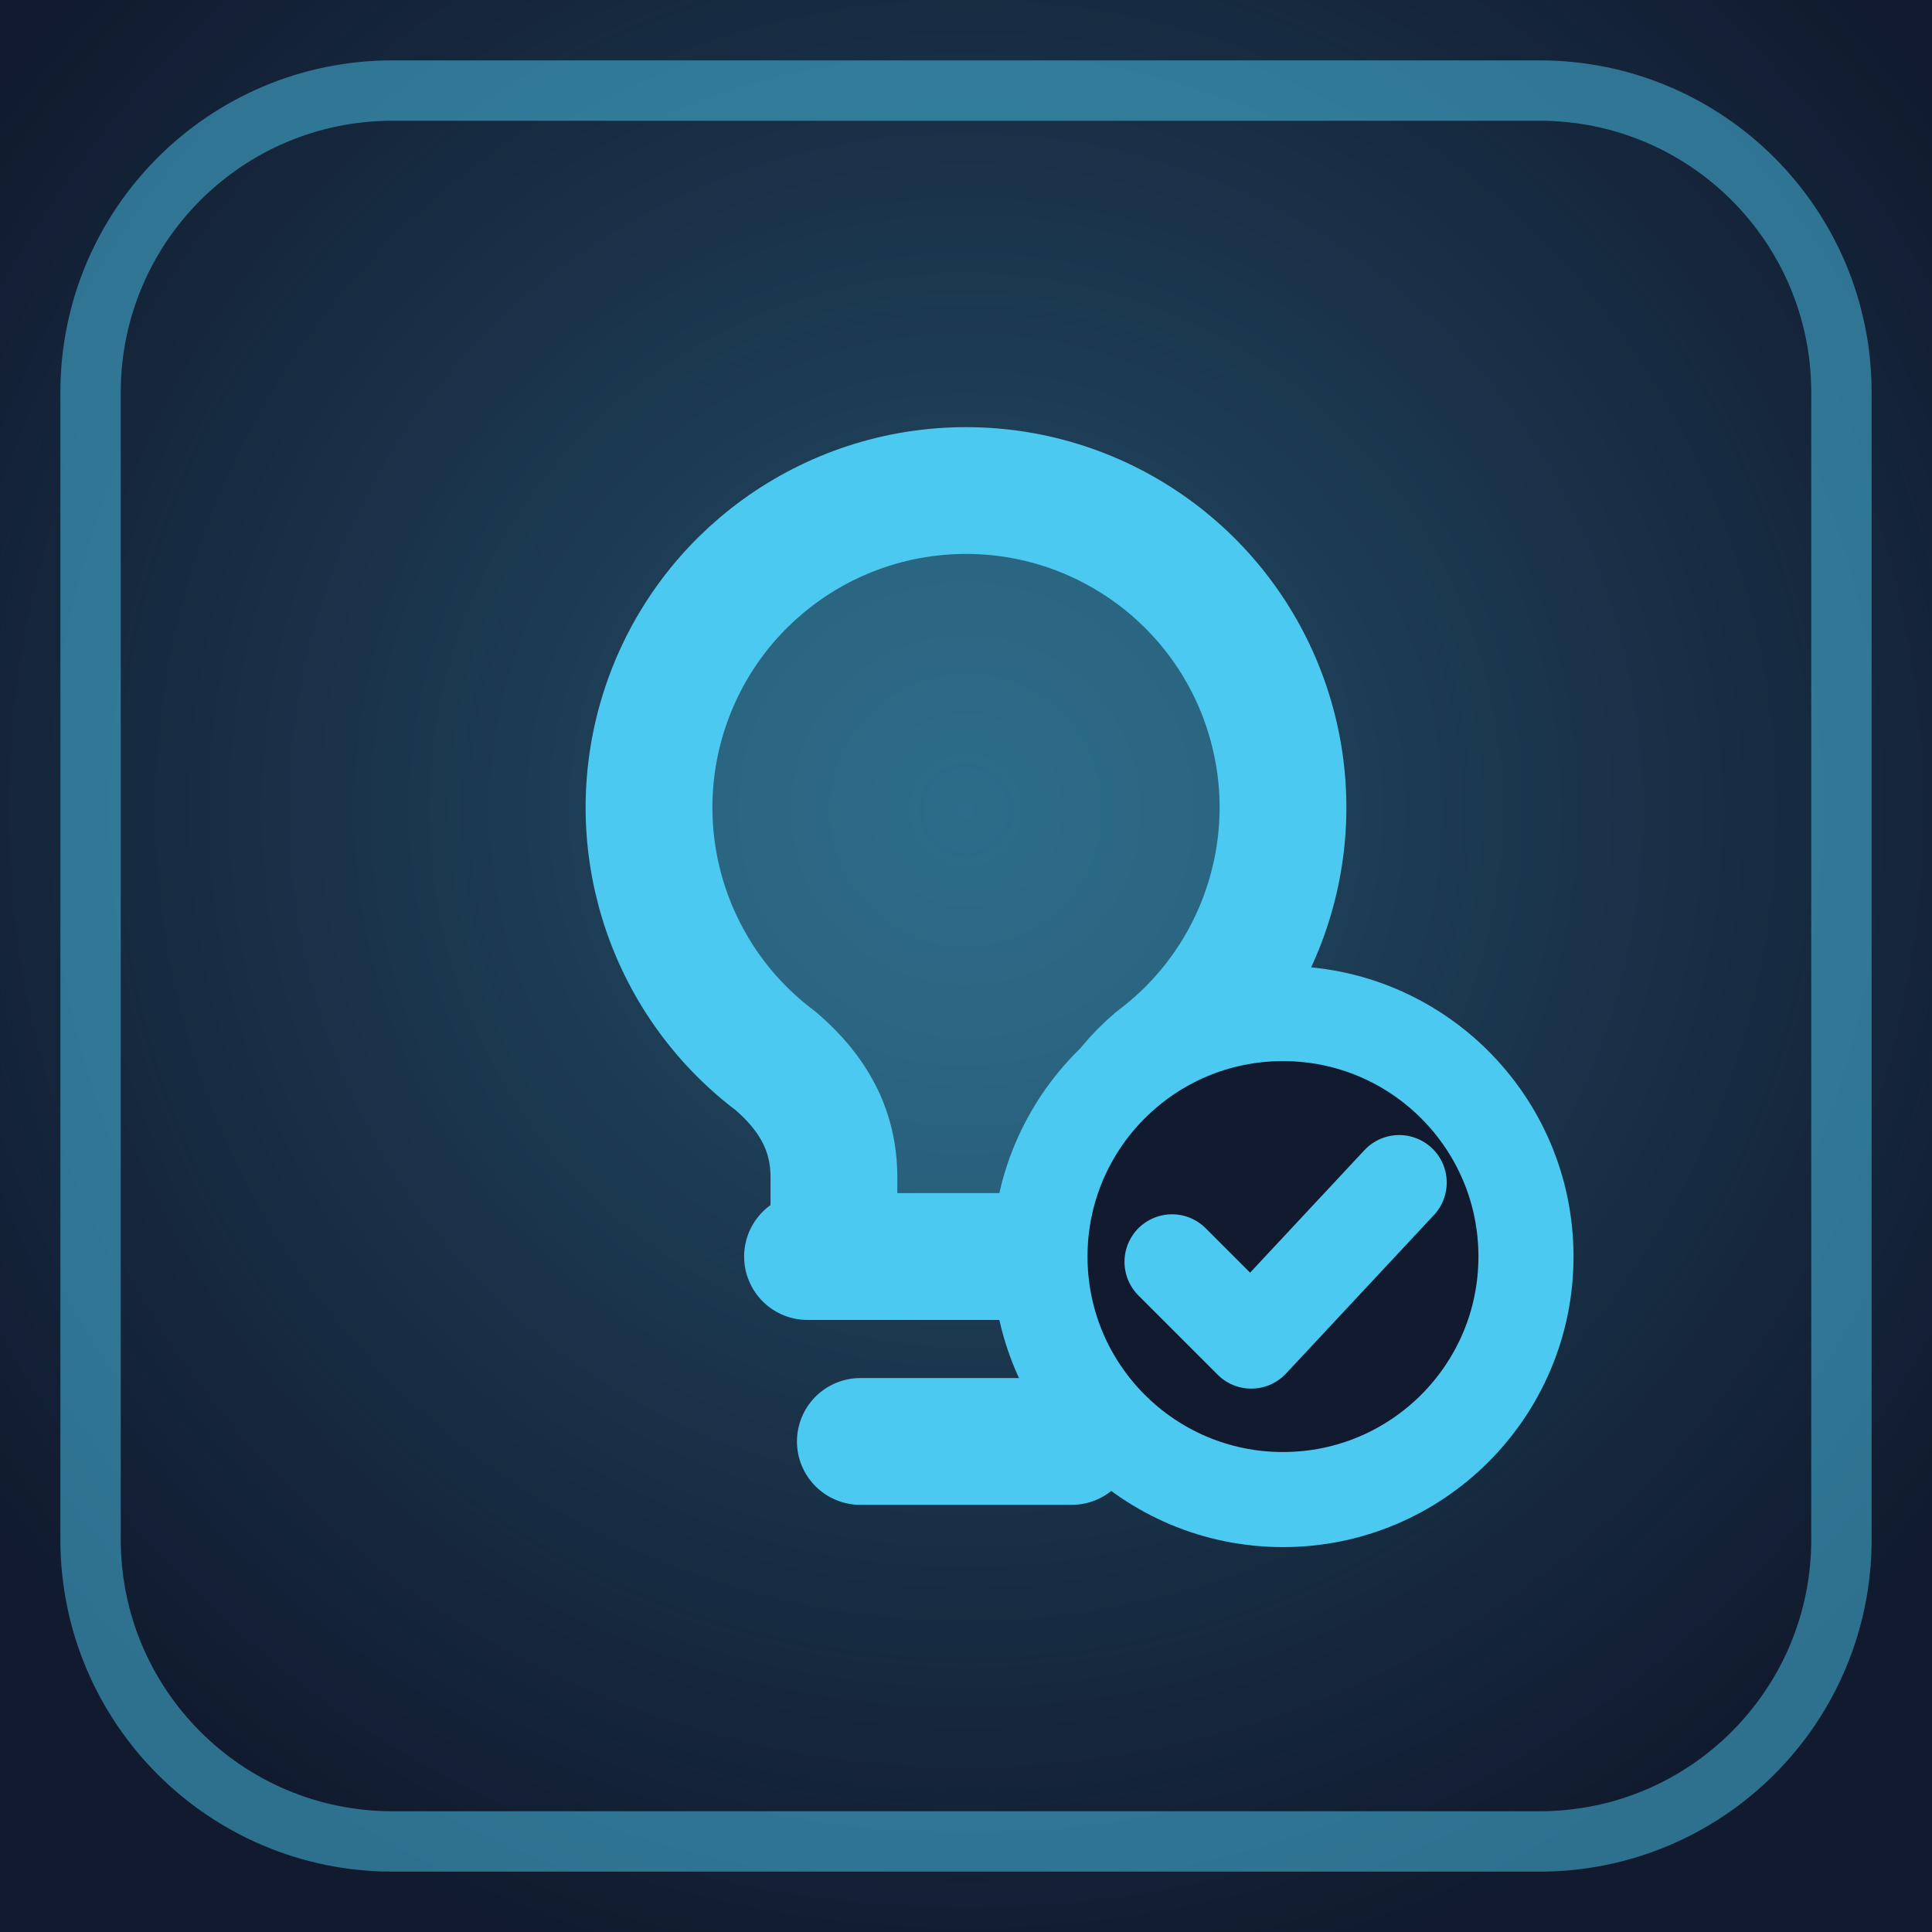
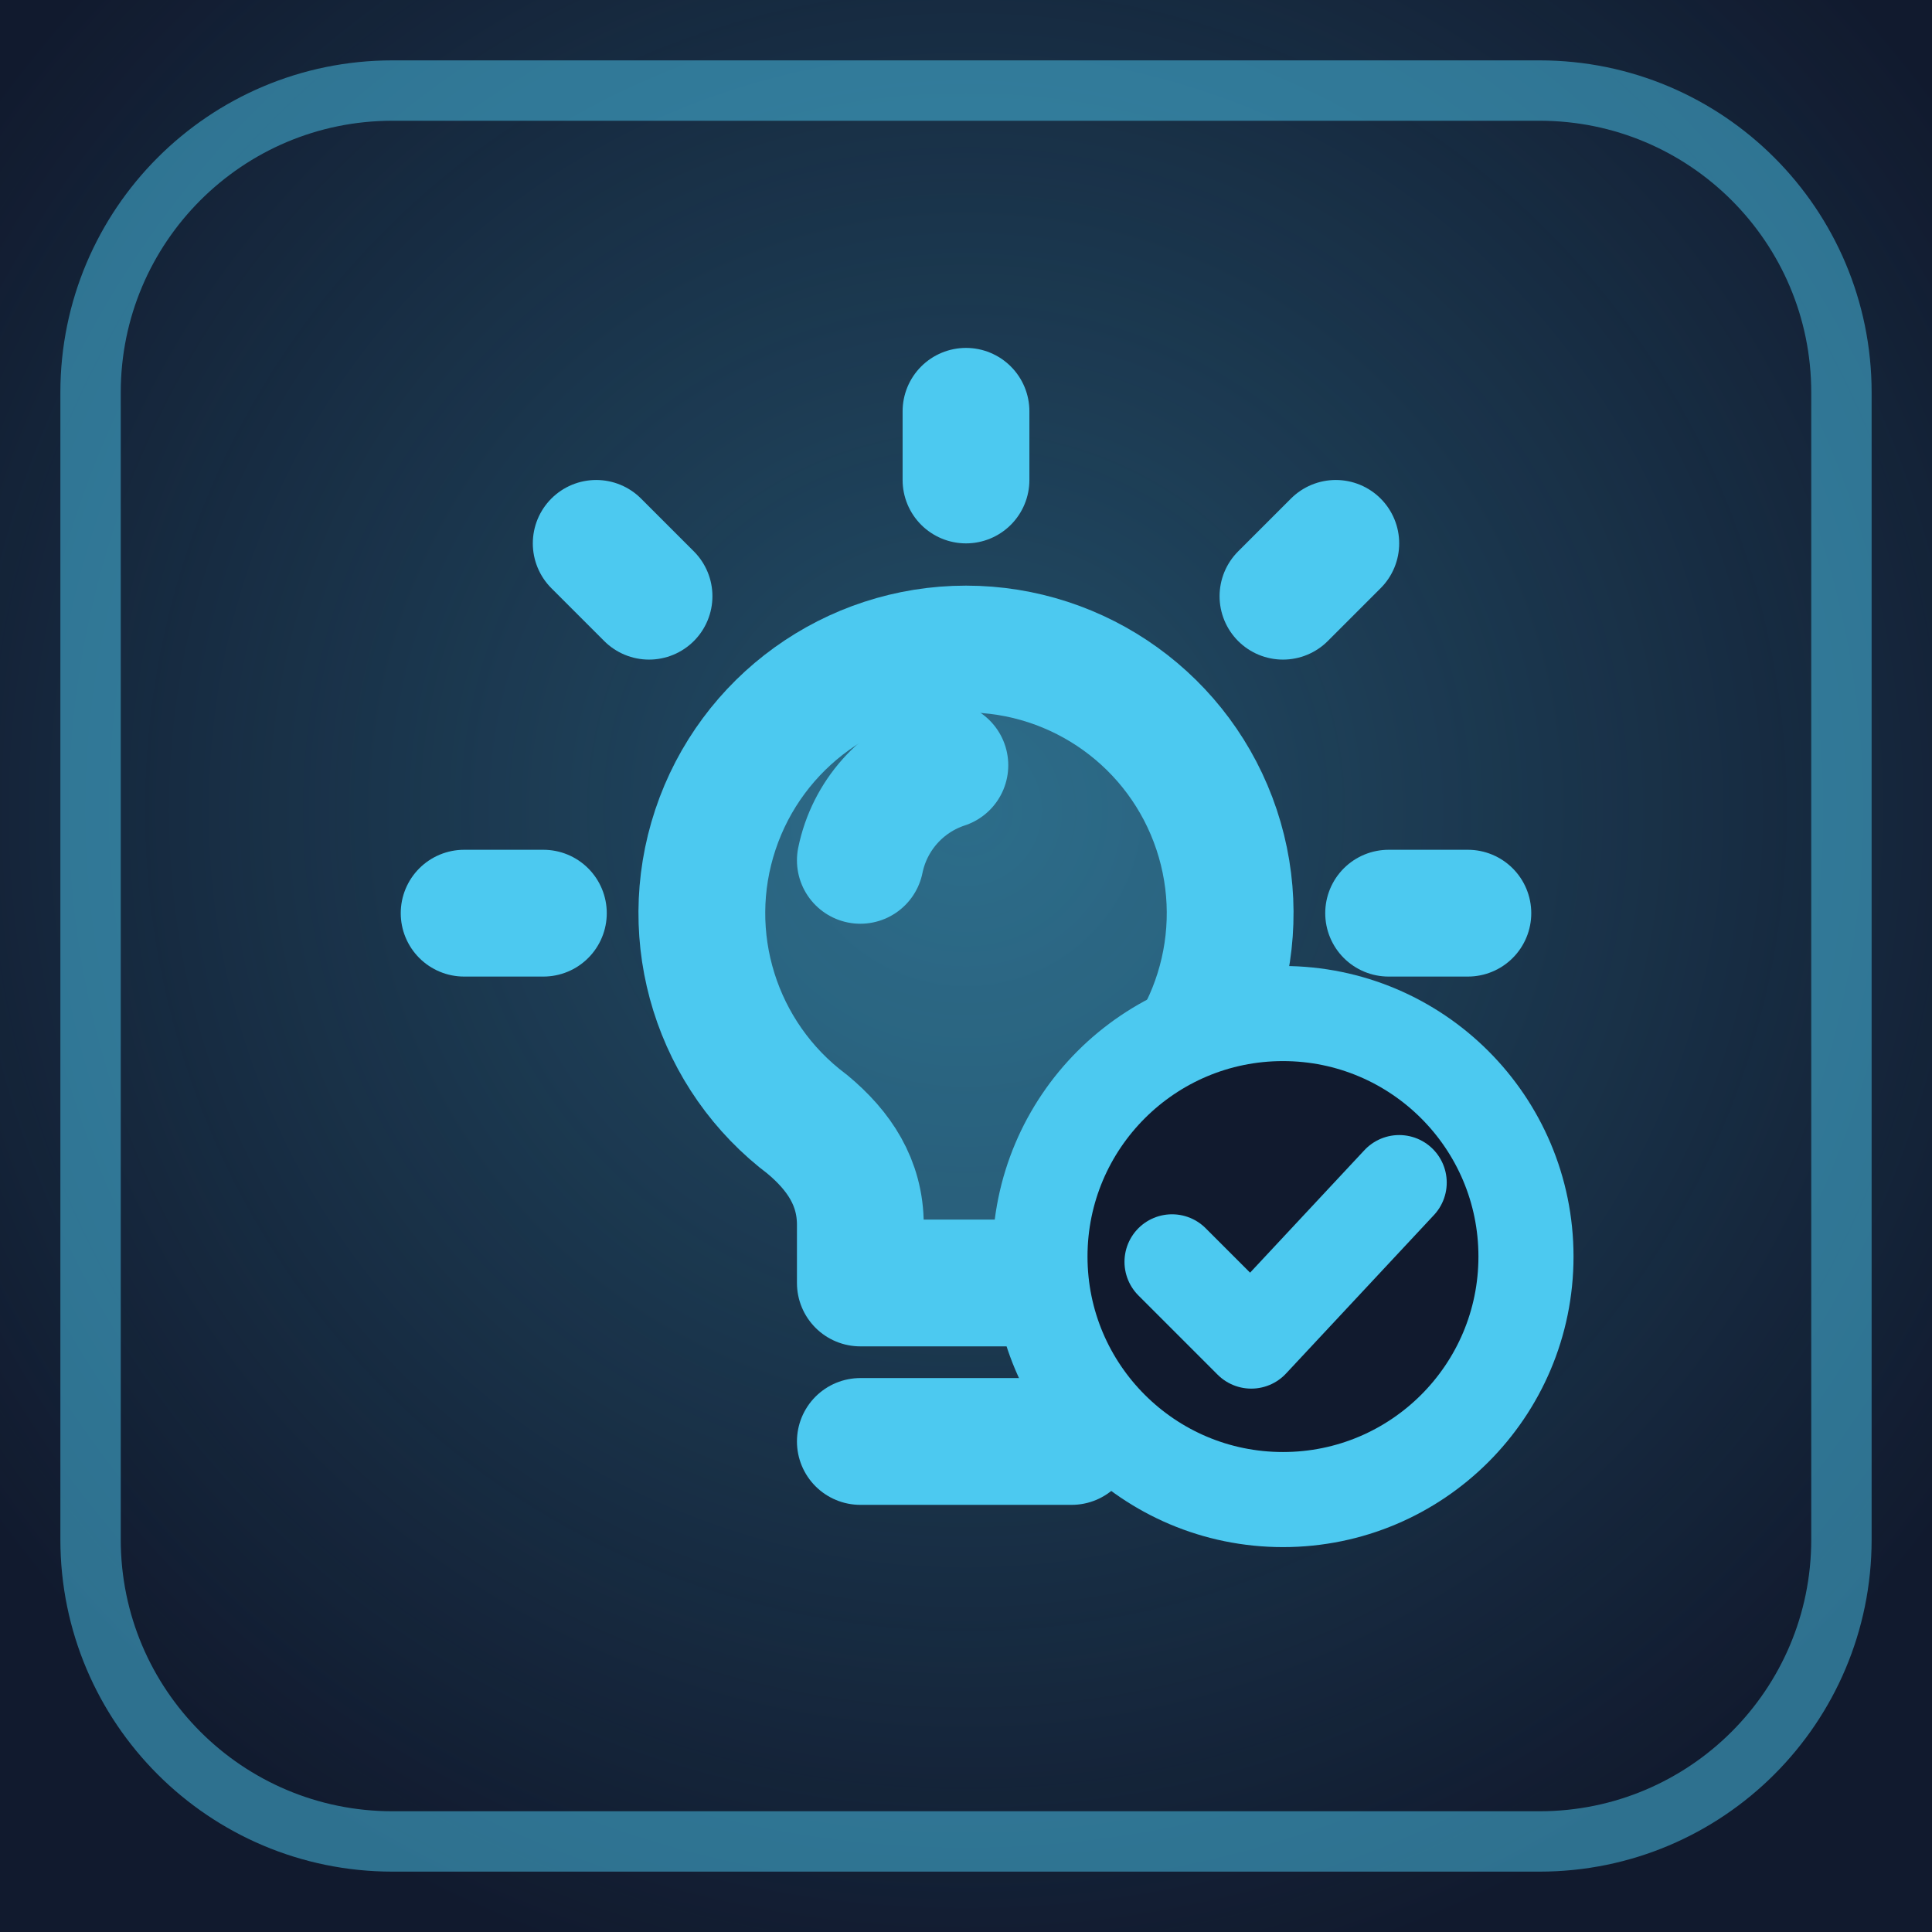
<svg xmlns="http://www.w3.org/2000/svg" viewBox="0 0 64 64" width="256" height="256">
  <defs>
    <radialGradient id="glow" cx="50%" cy="42%" r="62%">
      <stop offset="0" stop-color="#4cc9f0" stop-opacity="0.3" />
      <stop offset="1" stop-color="#4cc9f0" stop-opacity="0" />
    </radialGradient>
  </defs>
  <rect width="64" height="64" fill="#111a2e" />
  <rect width="64" height="64" fill="url(#glow)" />
  <rect x="3" y="3" width="58" height="58" rx="10" fill="none" stroke="#4cc9f0" stroke-opacity="0.5" stroke-width="2" />
  <g transform="translate(11 11) scale(1.75)" color="#4cc9f0" fill="none" stroke="currentColor" stroke-width="2.4" stroke-linecap="round" stroke-linejoin="round">
-     <path d="M9 17.5h6M10 21h4" />
-     <path d="M12 3a6 6 0 0 0-3.6 10.8c.7.6 1.1 1.3 1.1 2.2v1.5h5V16c0-.9.4-1.6 1.1-2.2A6 6 0 0 0 12 3z" fill="currentColor" fill-opacity="0.25" />
+     <path d="M12 6a5 5 0 0 0-3 9c.6.5 1 1.1 1 1.9V18h4v-1.1c0-.8.4-1.4 1-1.9a5 5 0 0 0-3-9z" fill="currentColor" fill-opacity="0.25" />
+     <path d="M10 21h4" />
+     <path d="M10 10a2.4 2.4 0 0 1 1.6-1.8" />
+     <path d="M12 1.5v1.3M2.5 11h1.5M20 11h1.5M5 4l1 1M19 4l-1 1" />
    <circle cx="18" cy="17.5" r="4.6" fill="#111a2e" stroke-width="1.8" />
    <path d="M15.9 17.6l1.5 1.5 2.8-3" stroke-width="1.8" />
  </g>
</svg>
